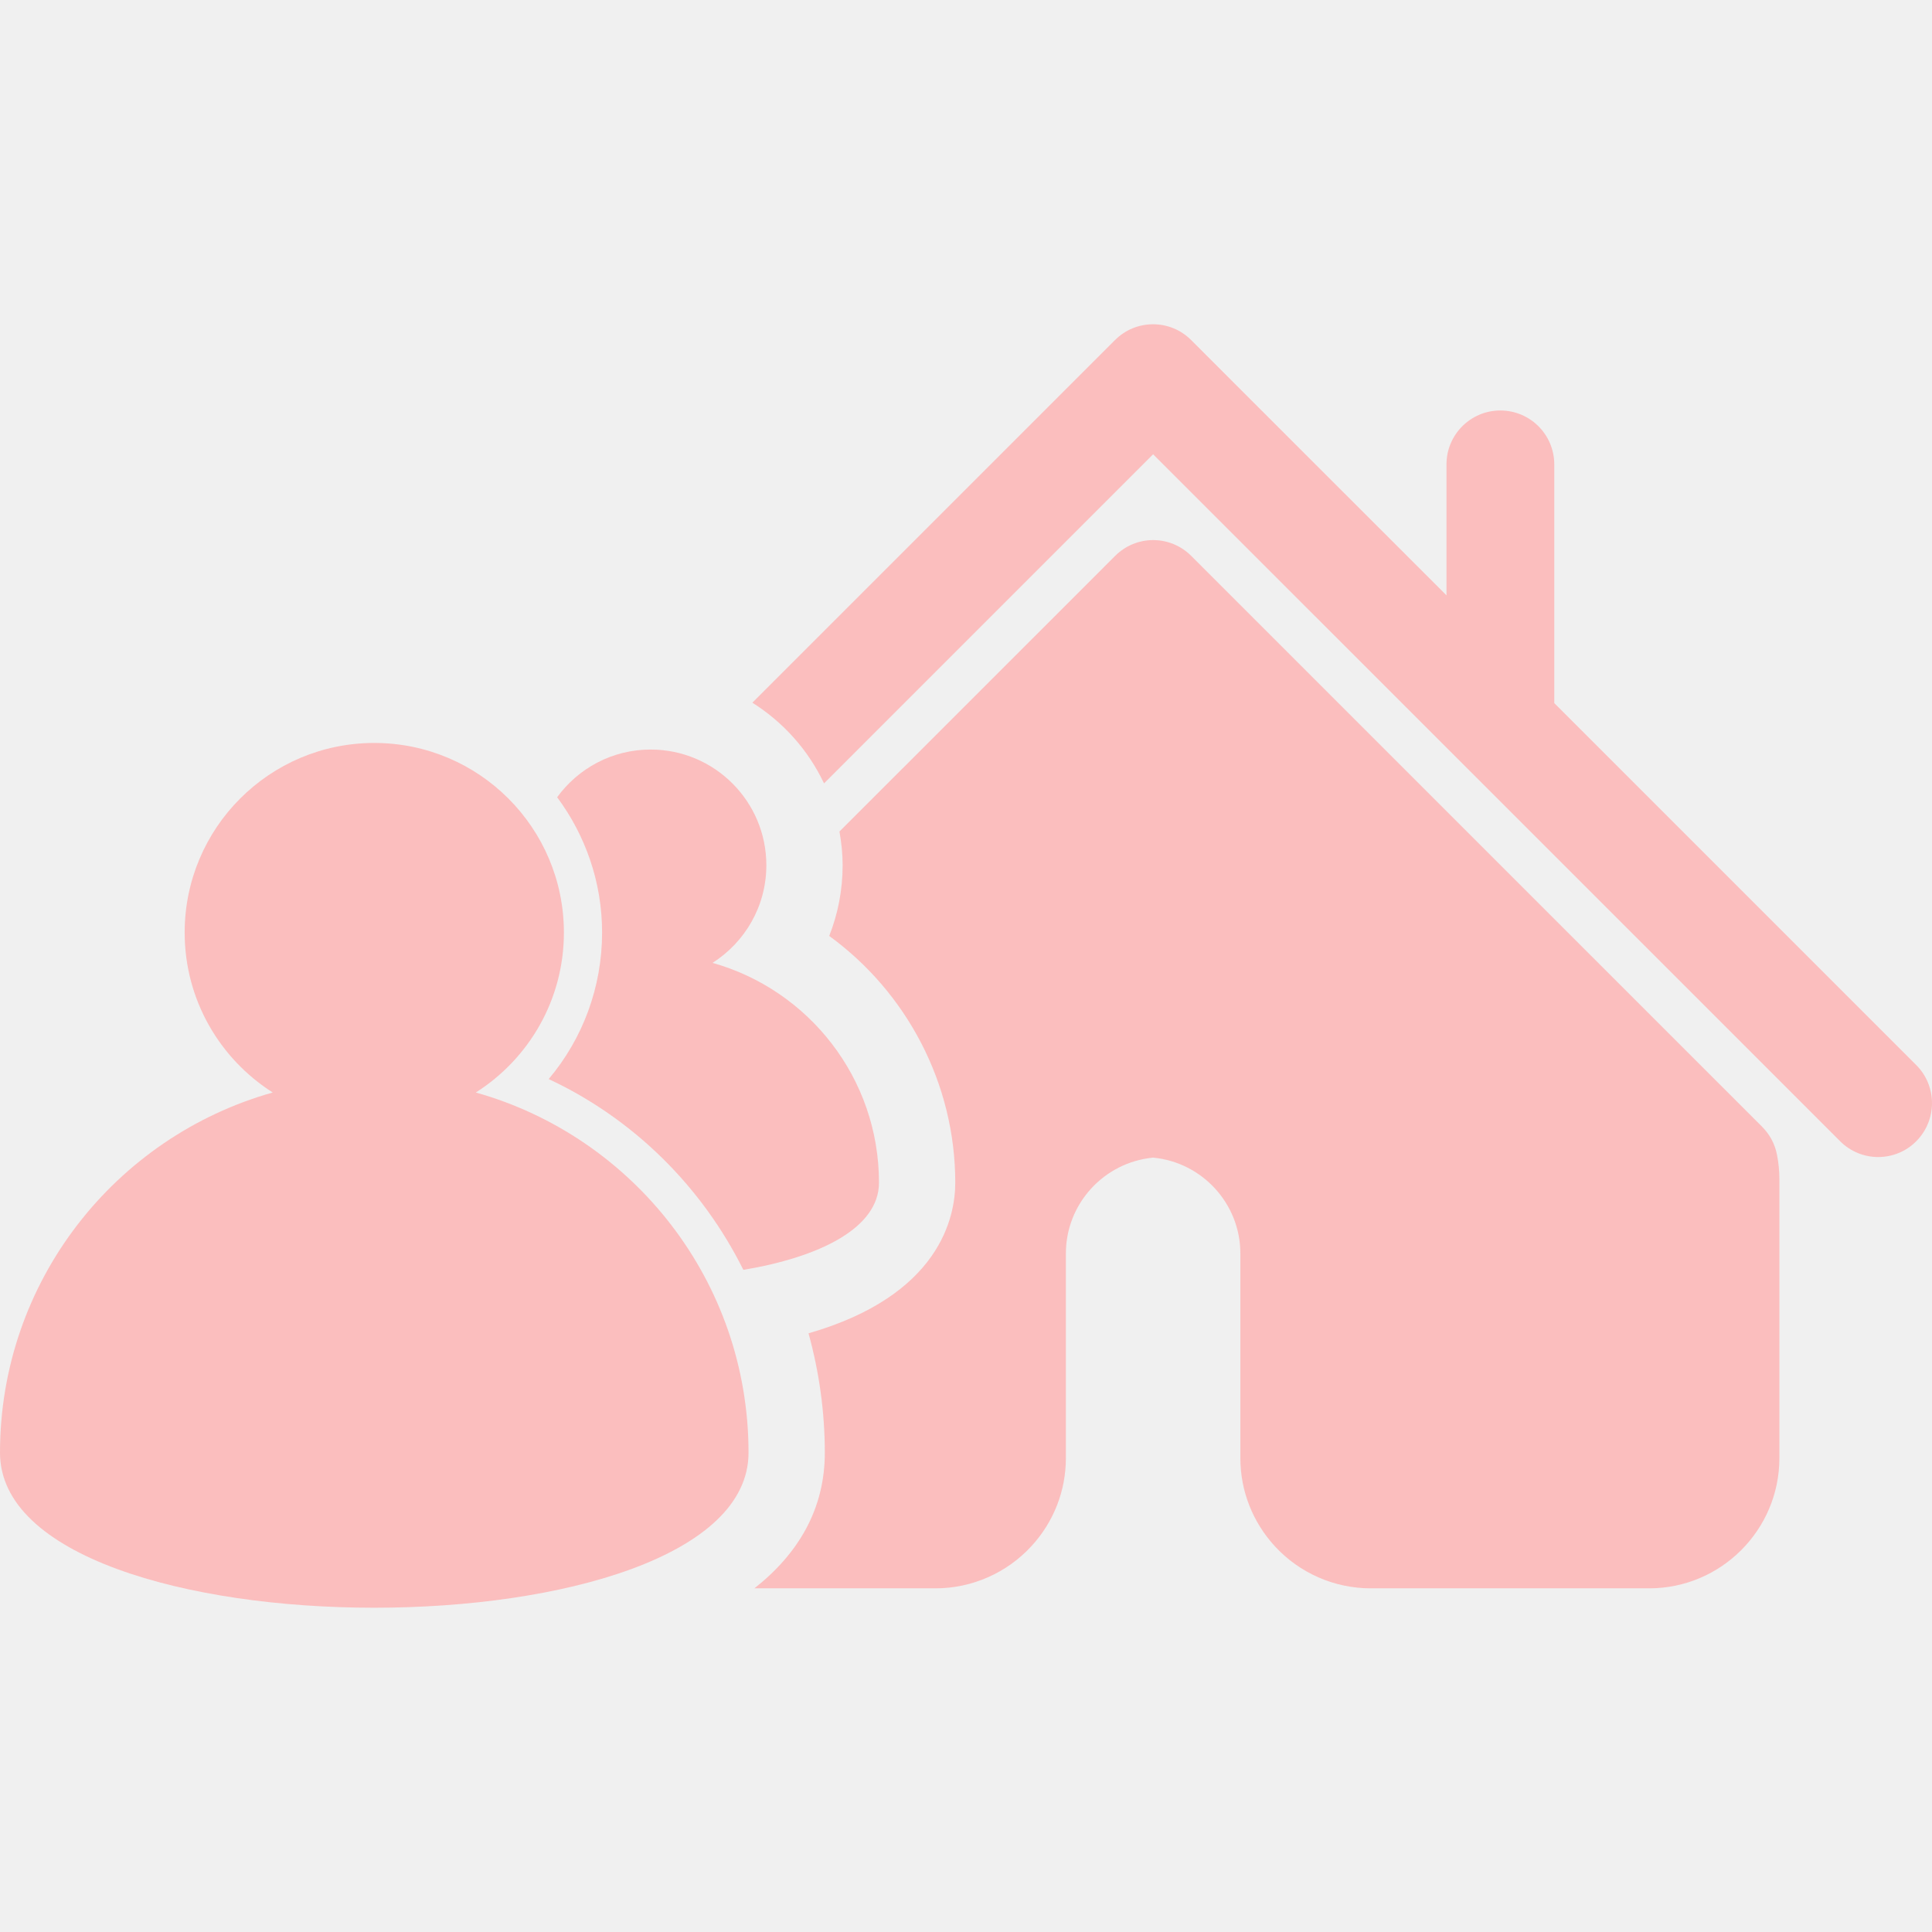
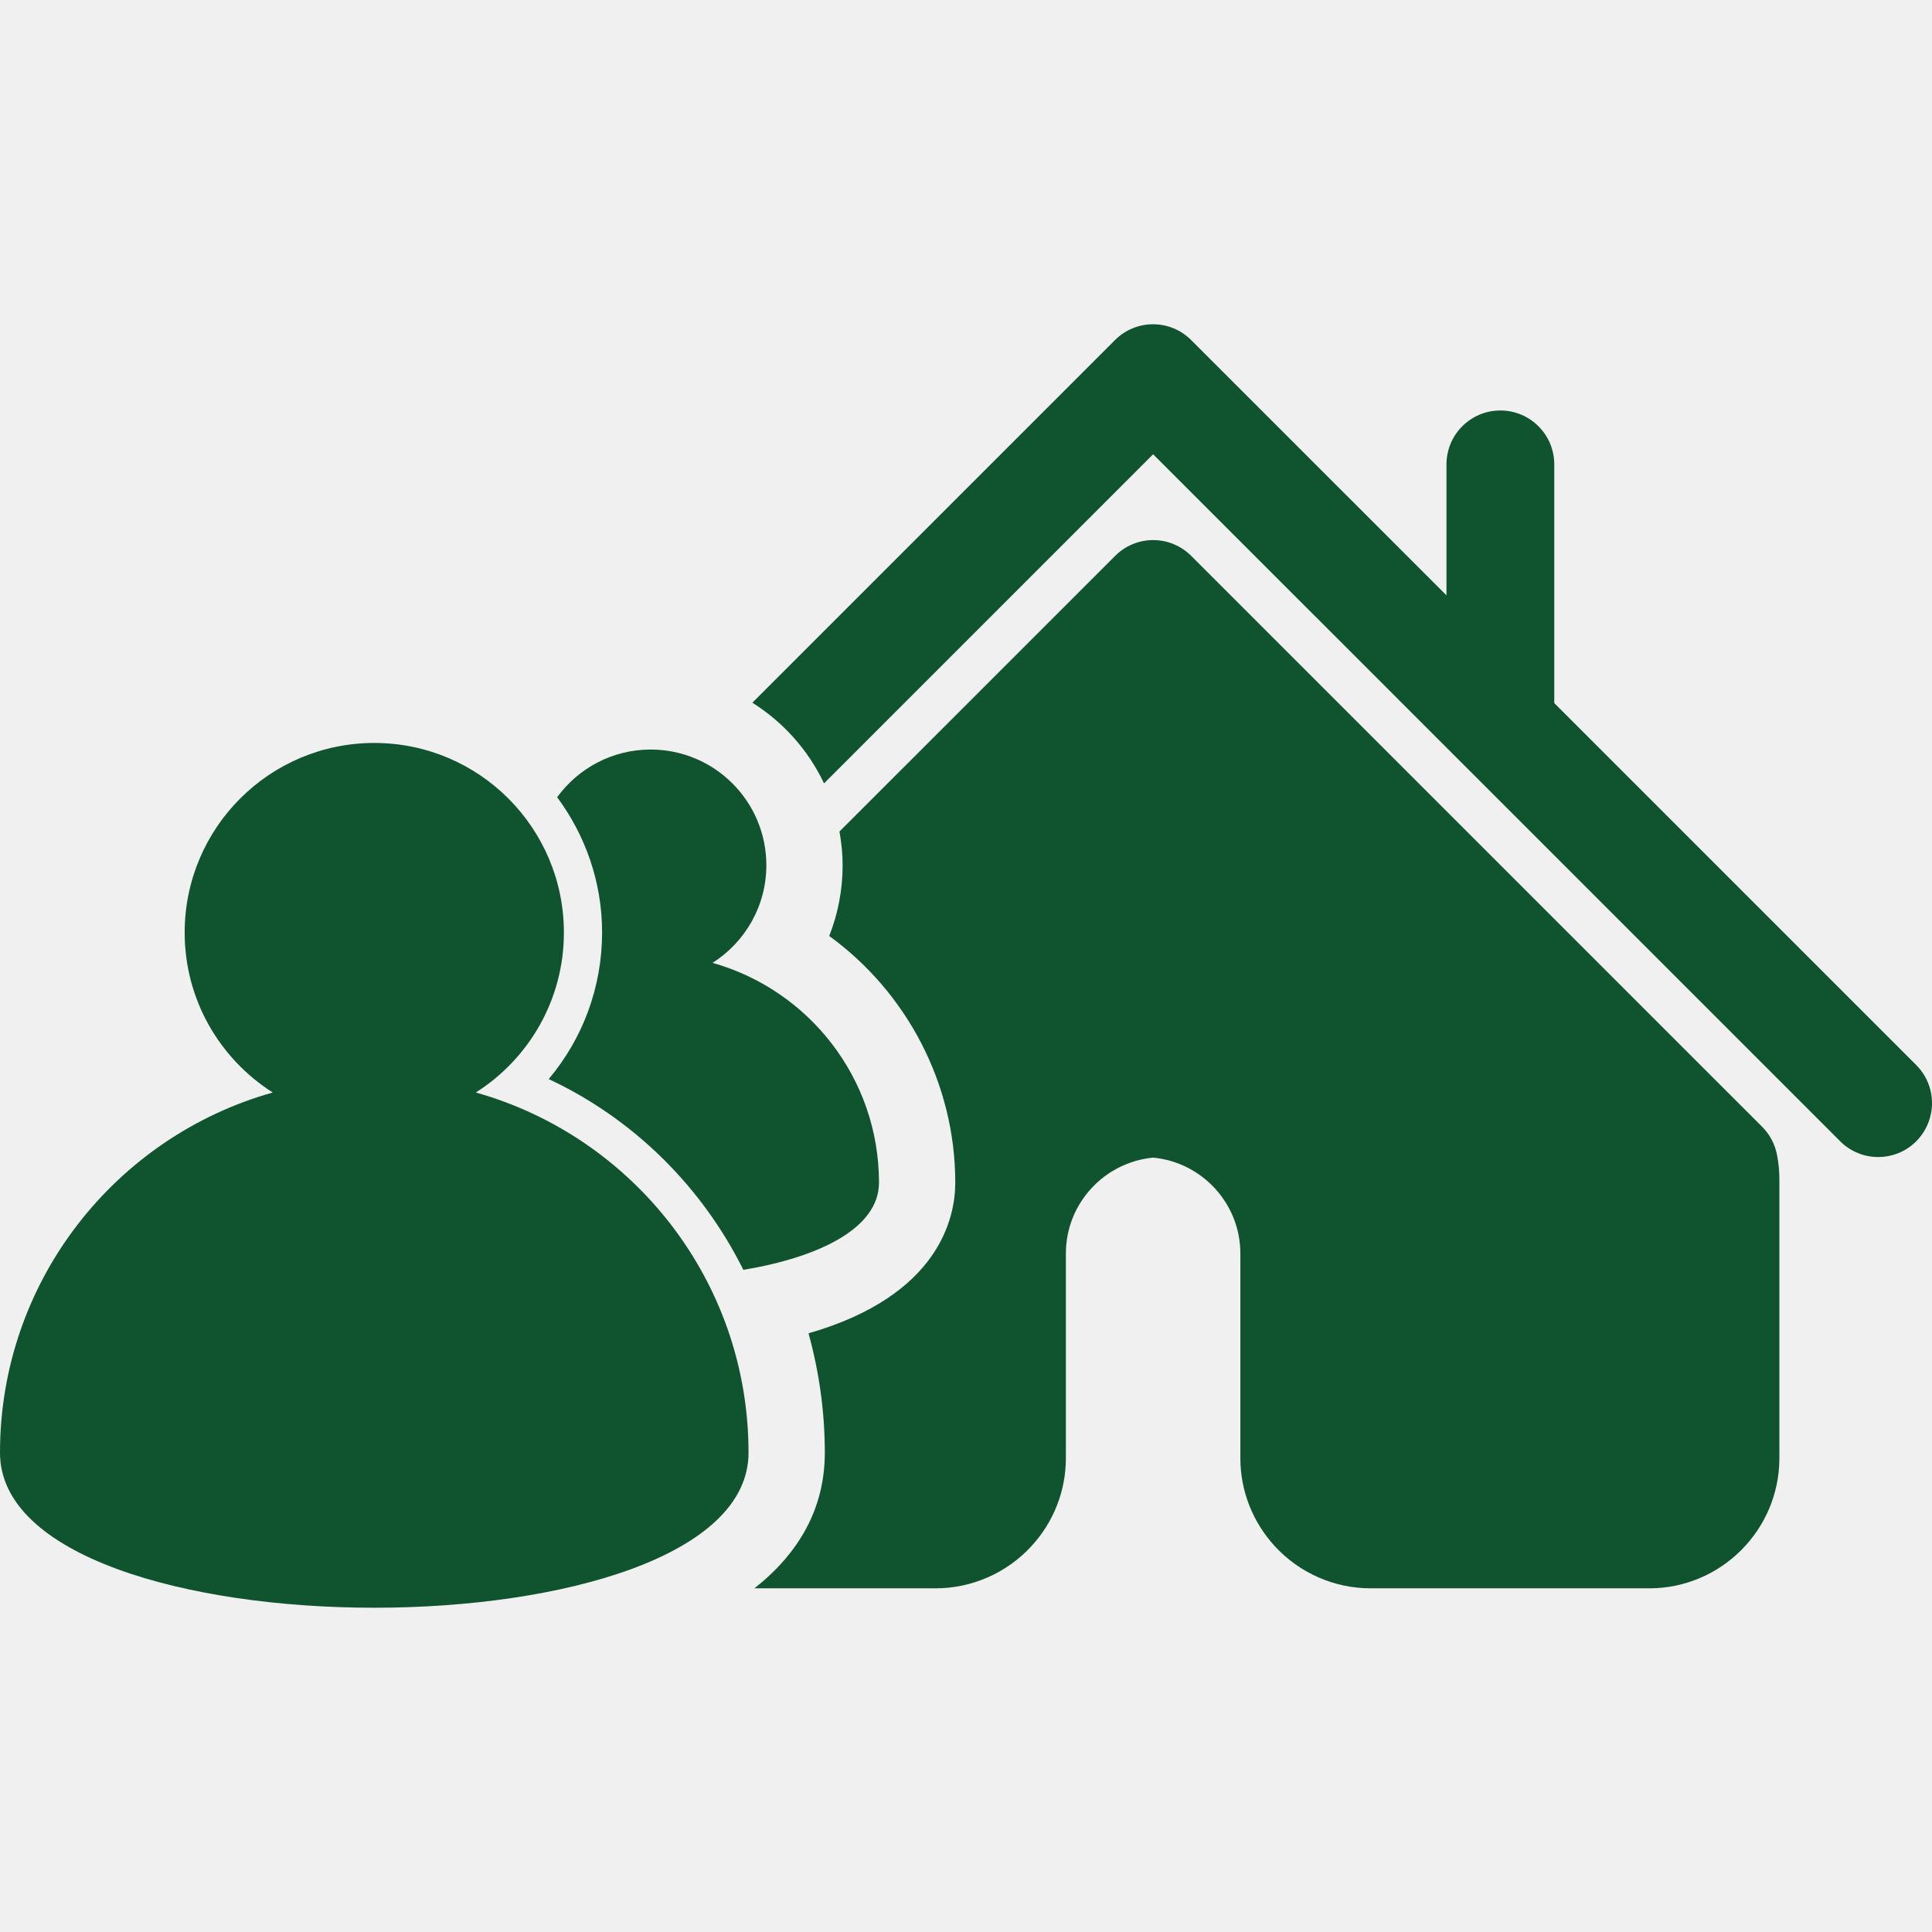
<svg xmlns="http://www.w3.org/2000/svg" width="103" height="103" viewBox="0 0 103 103" fill="none">
  <g clip-path="url(#clip0)">
-     <path d="M25.367 58.244C28.189 56.452 30.063 53.307 30.063 49.718C30.063 44.135 25.537 39.609 19.954 39.609C14.371 39.609 9.845 44.135 9.845 49.718C9.845 53.307 11.722 56.452 14.54 58.244C6.152 60.603 0 68.305 0 77.447C0 88.468 39.906 88.468 39.906 77.447C39.906 68.305 33.755 60.604 25.367 58.244Z" fill="#FBBEBE" />
-     <path d="M102.159 56.78L82.862 37.484V24.757C82.862 23.172 81.577 21.884 79.988 21.884C78.401 21.884 77.116 23.172 77.116 24.757V31.74L63.502 18.129C62.382 17.007 60.564 17.007 59.445 18.129L40.111 37.463C41.762 38.502 43.092 39.992 43.931 41.764L61.476 24.218L98.103 60.843C98.66 61.402 99.398 61.685 100.131 61.685C100.863 61.685 101.602 61.406 102.16 60.843C103.28 59.718 103.28 57.9 102.159 56.78Z" fill="#FBBEBE" />
-     <path d="M93.947 60.075L63.508 29.637C62.968 29.096 62.24 28.793 61.479 28.793C60.718 28.793 59.989 29.096 59.45 29.637L44.754 44.331C44.858 44.915 44.923 45.516 44.923 46.129C44.923 47.443 44.674 48.719 44.208 49.898C48.329 52.895 50.928 57.757 50.928 63.051C50.928 64.897 50.097 69.069 43.104 71.082C43.668 73.125 43.973 75.26 43.973 77.449C43.973 80.477 42.538 82.85 40.22 84.678H49.884C51.808 84.678 53.663 83.865 54.976 82.443C56.169 81.155 56.825 79.484 56.825 77.735V66.825C56.825 64.177 58.855 61.966 61.476 61.716C64.097 61.966 66.127 64.178 66.127 66.825V77.735C66.127 79.484 66.784 81.155 67.974 82.443C69.284 83.865 71.14 84.678 73.066 84.678H87.924C91.748 84.678 94.864 81.565 94.864 77.735V62.877C94.864 62.443 94.824 62.001 94.736 61.563C94.627 60.997 94.353 60.481 93.947 60.075Z" fill="#FBBEBE" />
-     <path d="M29.252 57.528C33.803 59.655 37.434 63.288 39.63 67.699C43.684 67.023 46.861 65.476 46.861 63.051C46.861 57.473 43.107 52.774 37.989 51.333C39.709 50.236 40.856 48.319 40.856 46.128C40.856 42.721 38.092 39.96 34.687 39.96C32.635 39.96 30.824 40.964 29.703 42.502C31.201 44.523 32.099 47.013 32.099 49.714C32.098 52.626 31.071 55.37 29.252 57.528Z" fill="#FBBEBE" />
+     <path d="M25.367 58.244C28.189 56.452 30.063 53.307 30.063 49.718C30.063 44.135 25.537 39.609 19.954 39.609C14.371 39.609 9.845 44.135 9.845 49.718C9.845 53.307 11.722 56.452 14.54 58.244C6.152 60.603 0 68.305 0 77.447C0 88.468 39.906 88.468 39.906 77.447C39.906 68.305 33.755 60.604 25.367 58.244Z" fill="#10532F" />
+     <path d="M102.159 56.78L82.862 37.484V24.757C82.862 23.172 81.577 21.884 79.988 21.884C78.401 21.884 77.116 23.172 77.116 24.757V31.74L63.502 18.129C62.382 17.007 60.564 17.007 59.445 18.129L40.111 37.463C41.762 38.502 43.092 39.992 43.931 41.764L61.476 24.218L98.103 60.843C98.66 61.402 99.398 61.685 100.131 61.685C100.863 61.685 101.602 61.406 102.16 60.843C103.28 59.718 103.28 57.9 102.159 56.78Z" fill="#10532F" />
+     <path d="M93.947 60.075L63.508 29.637C62.968 29.096 62.24 28.793 61.479 28.793C60.718 28.793 59.989 29.096 59.45 29.637L44.754 44.331C44.858 44.915 44.923 45.516 44.923 46.129C44.923 47.443 44.674 48.719 44.208 49.898C48.329 52.895 50.928 57.757 50.928 63.051C50.928 64.897 50.097 69.069 43.104 71.082C43.668 73.125 43.973 75.26 43.973 77.449C43.973 80.477 42.538 82.85 40.22 84.678H49.884C51.808 84.678 53.663 83.865 54.976 82.443C56.169 81.155 56.825 79.484 56.825 77.735V66.825C56.825 64.177 58.855 61.966 61.476 61.716C64.097 61.966 66.127 64.178 66.127 66.825V77.735C66.127 79.484 66.784 81.155 67.974 82.443C69.284 83.865 71.14 84.678 73.066 84.678H87.924C91.748 84.678 94.864 81.565 94.864 77.735V62.877C94.864 62.443 94.824 62.001 94.736 61.563C94.627 60.997 94.353 60.481 93.947 60.075Z" fill="#10532F" />
+     <path d="M29.252 57.528C33.803 59.655 37.434 63.288 39.63 67.699C43.684 67.023 46.861 65.476 46.861 63.051C46.861 57.473 43.107 52.774 37.989 51.333C39.709 50.236 40.856 48.319 40.856 46.128C40.856 42.721 38.092 39.96 34.687 39.96C32.635 39.96 30.824 40.964 29.703 42.502C31.201 44.523 32.099 47.013 32.099 49.714C32.098 52.626 31.071 55.37 29.252 57.528Z" fill="#10532F" />
  </g>
  <defs>
    <clipPath id="clip0">
      <rect width="103" height="103" fill="white" />
    </clipPath>
  </defs>
</svg>
